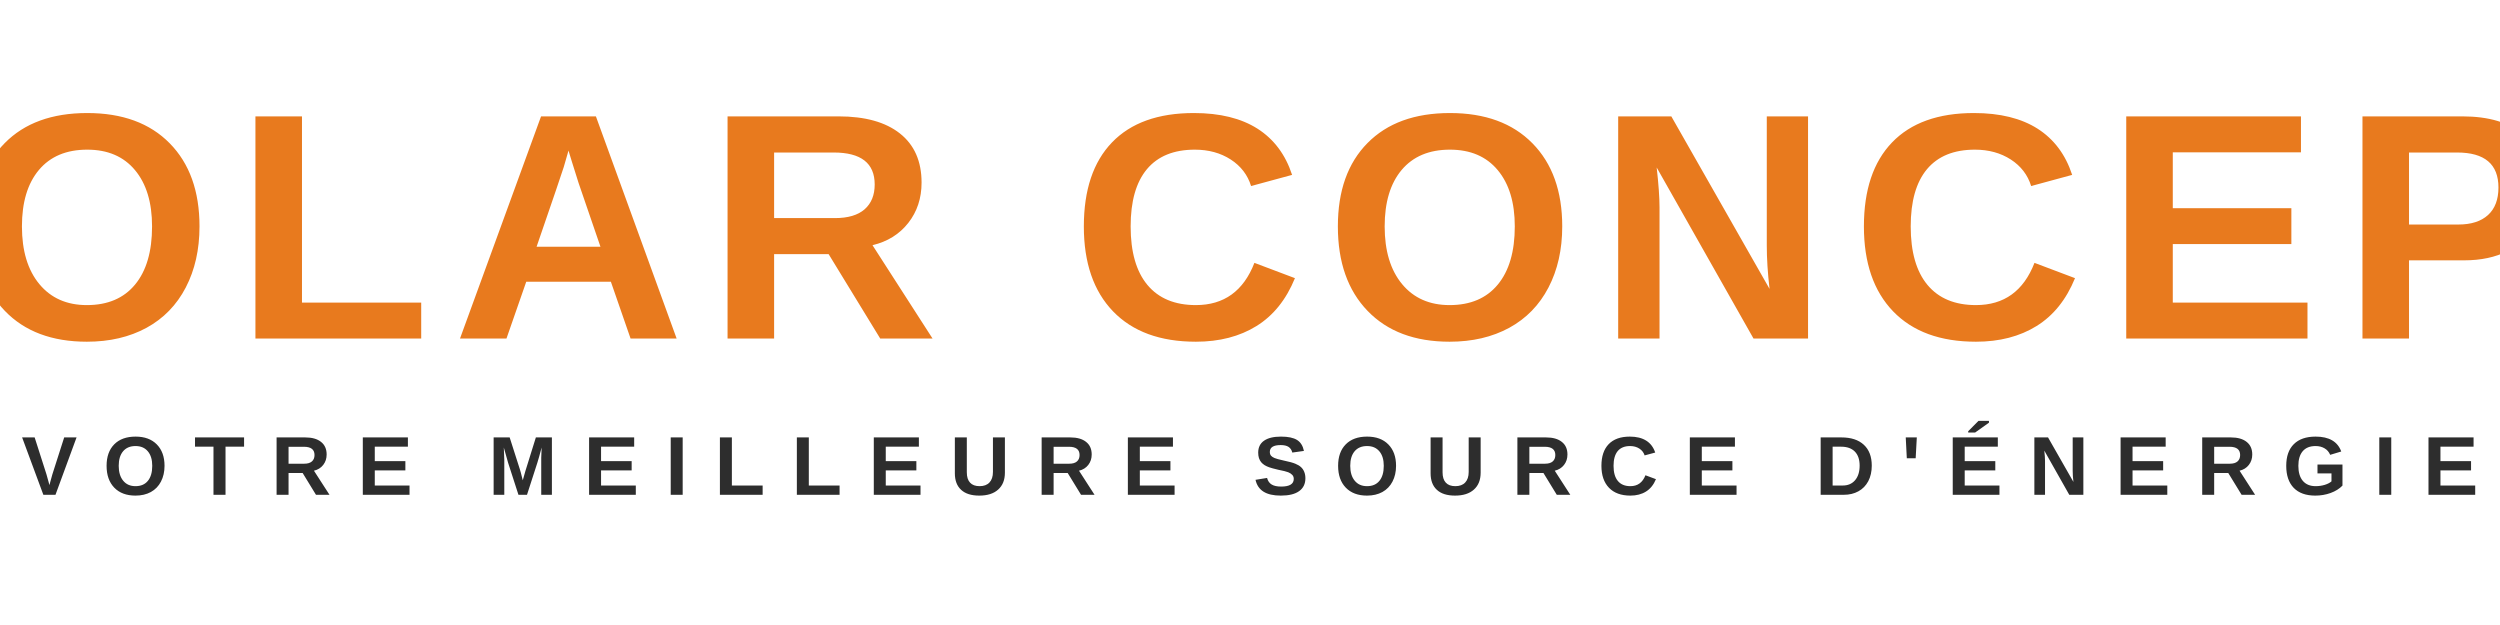
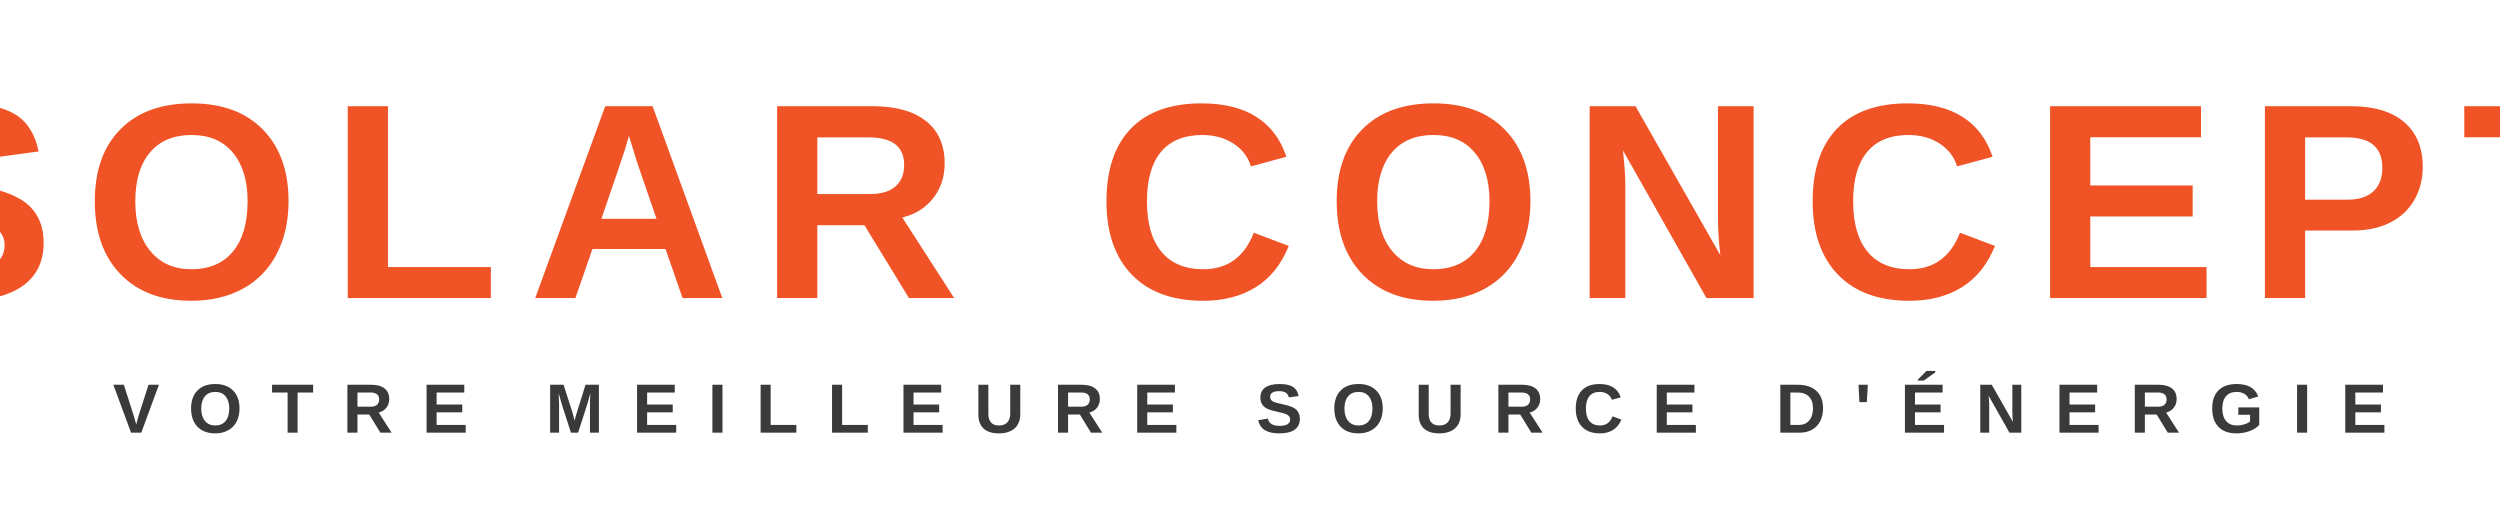
- <svg xmlns="http://www.w3.org/2000/svg" viewBox="0 0 480 120" width="480" height="120">
-   <text x="240" y="65" text-anchor="middle" font-family="Arial Black, Impact, Arial, Helvetica, sans-serif" font-weight="900" font-size="62" fill="#E87A1E" letter-spacing="4">SOLAR CONCEPT</text>
-   <text x="240" y="95" text-anchor="middle" font-family="Arial, Helvetica, sans-serif" font-weight="700" font-size="16" fill="#2D2D2D" letter-spacing="5">VOTRE MEILLEURE SOURCE D'ÉNERGIE</text>
+ <svg xmlns="http://www.w3.org/2000/svg" viewBox="0 0 520 110" width="520" height="110">
+   <text x="260" y="62" text-anchor="middle" font-family="'Trebuchet MS', 'Arial Black', Impact, Arial, sans-serif" font-weight="900" font-size="58" fill="#F05326" letter-spacing="6">SOLAR CONCEPT</text>
+   <text x="260" y="90" text-anchor="middle" font-family="'Trebuchet MS', Arial, Helvetica, sans-serif" font-weight="600" font-size="14.5" fill="#3a3a3a" letter-spacing="6">VOTRE MEILLEURE SOURCE D'ÉNERGIE</text>
</svg>
